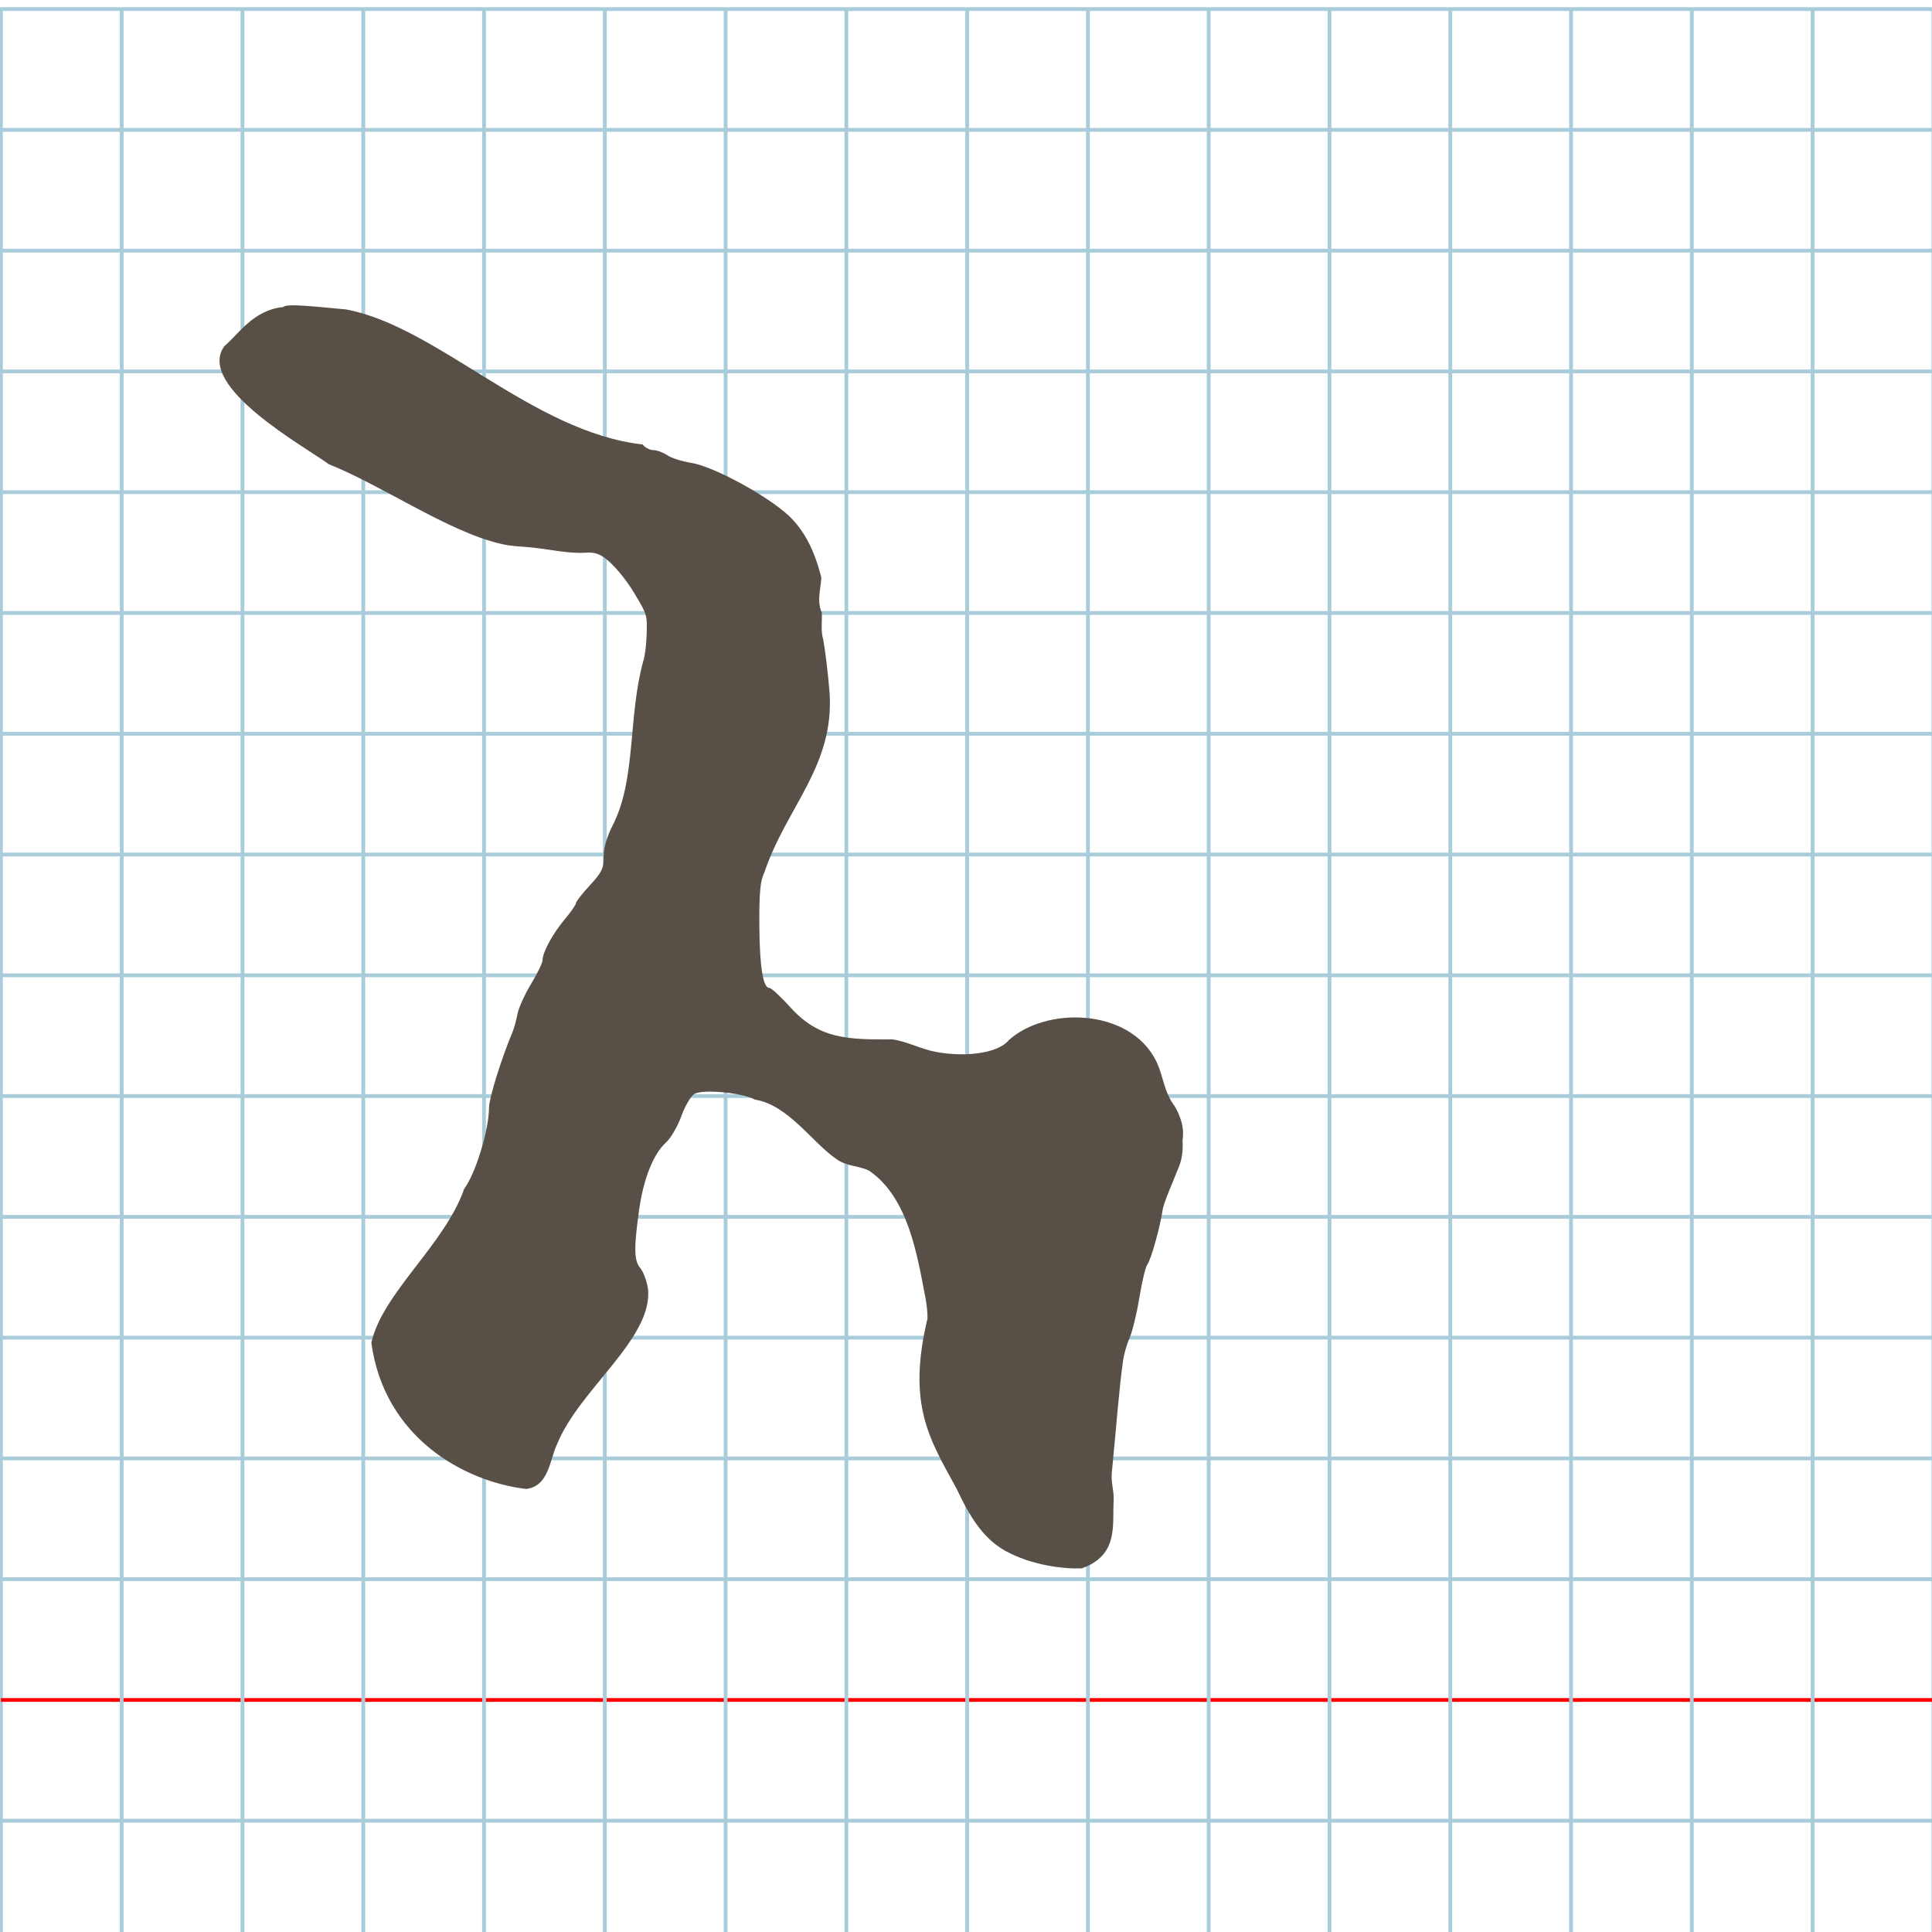
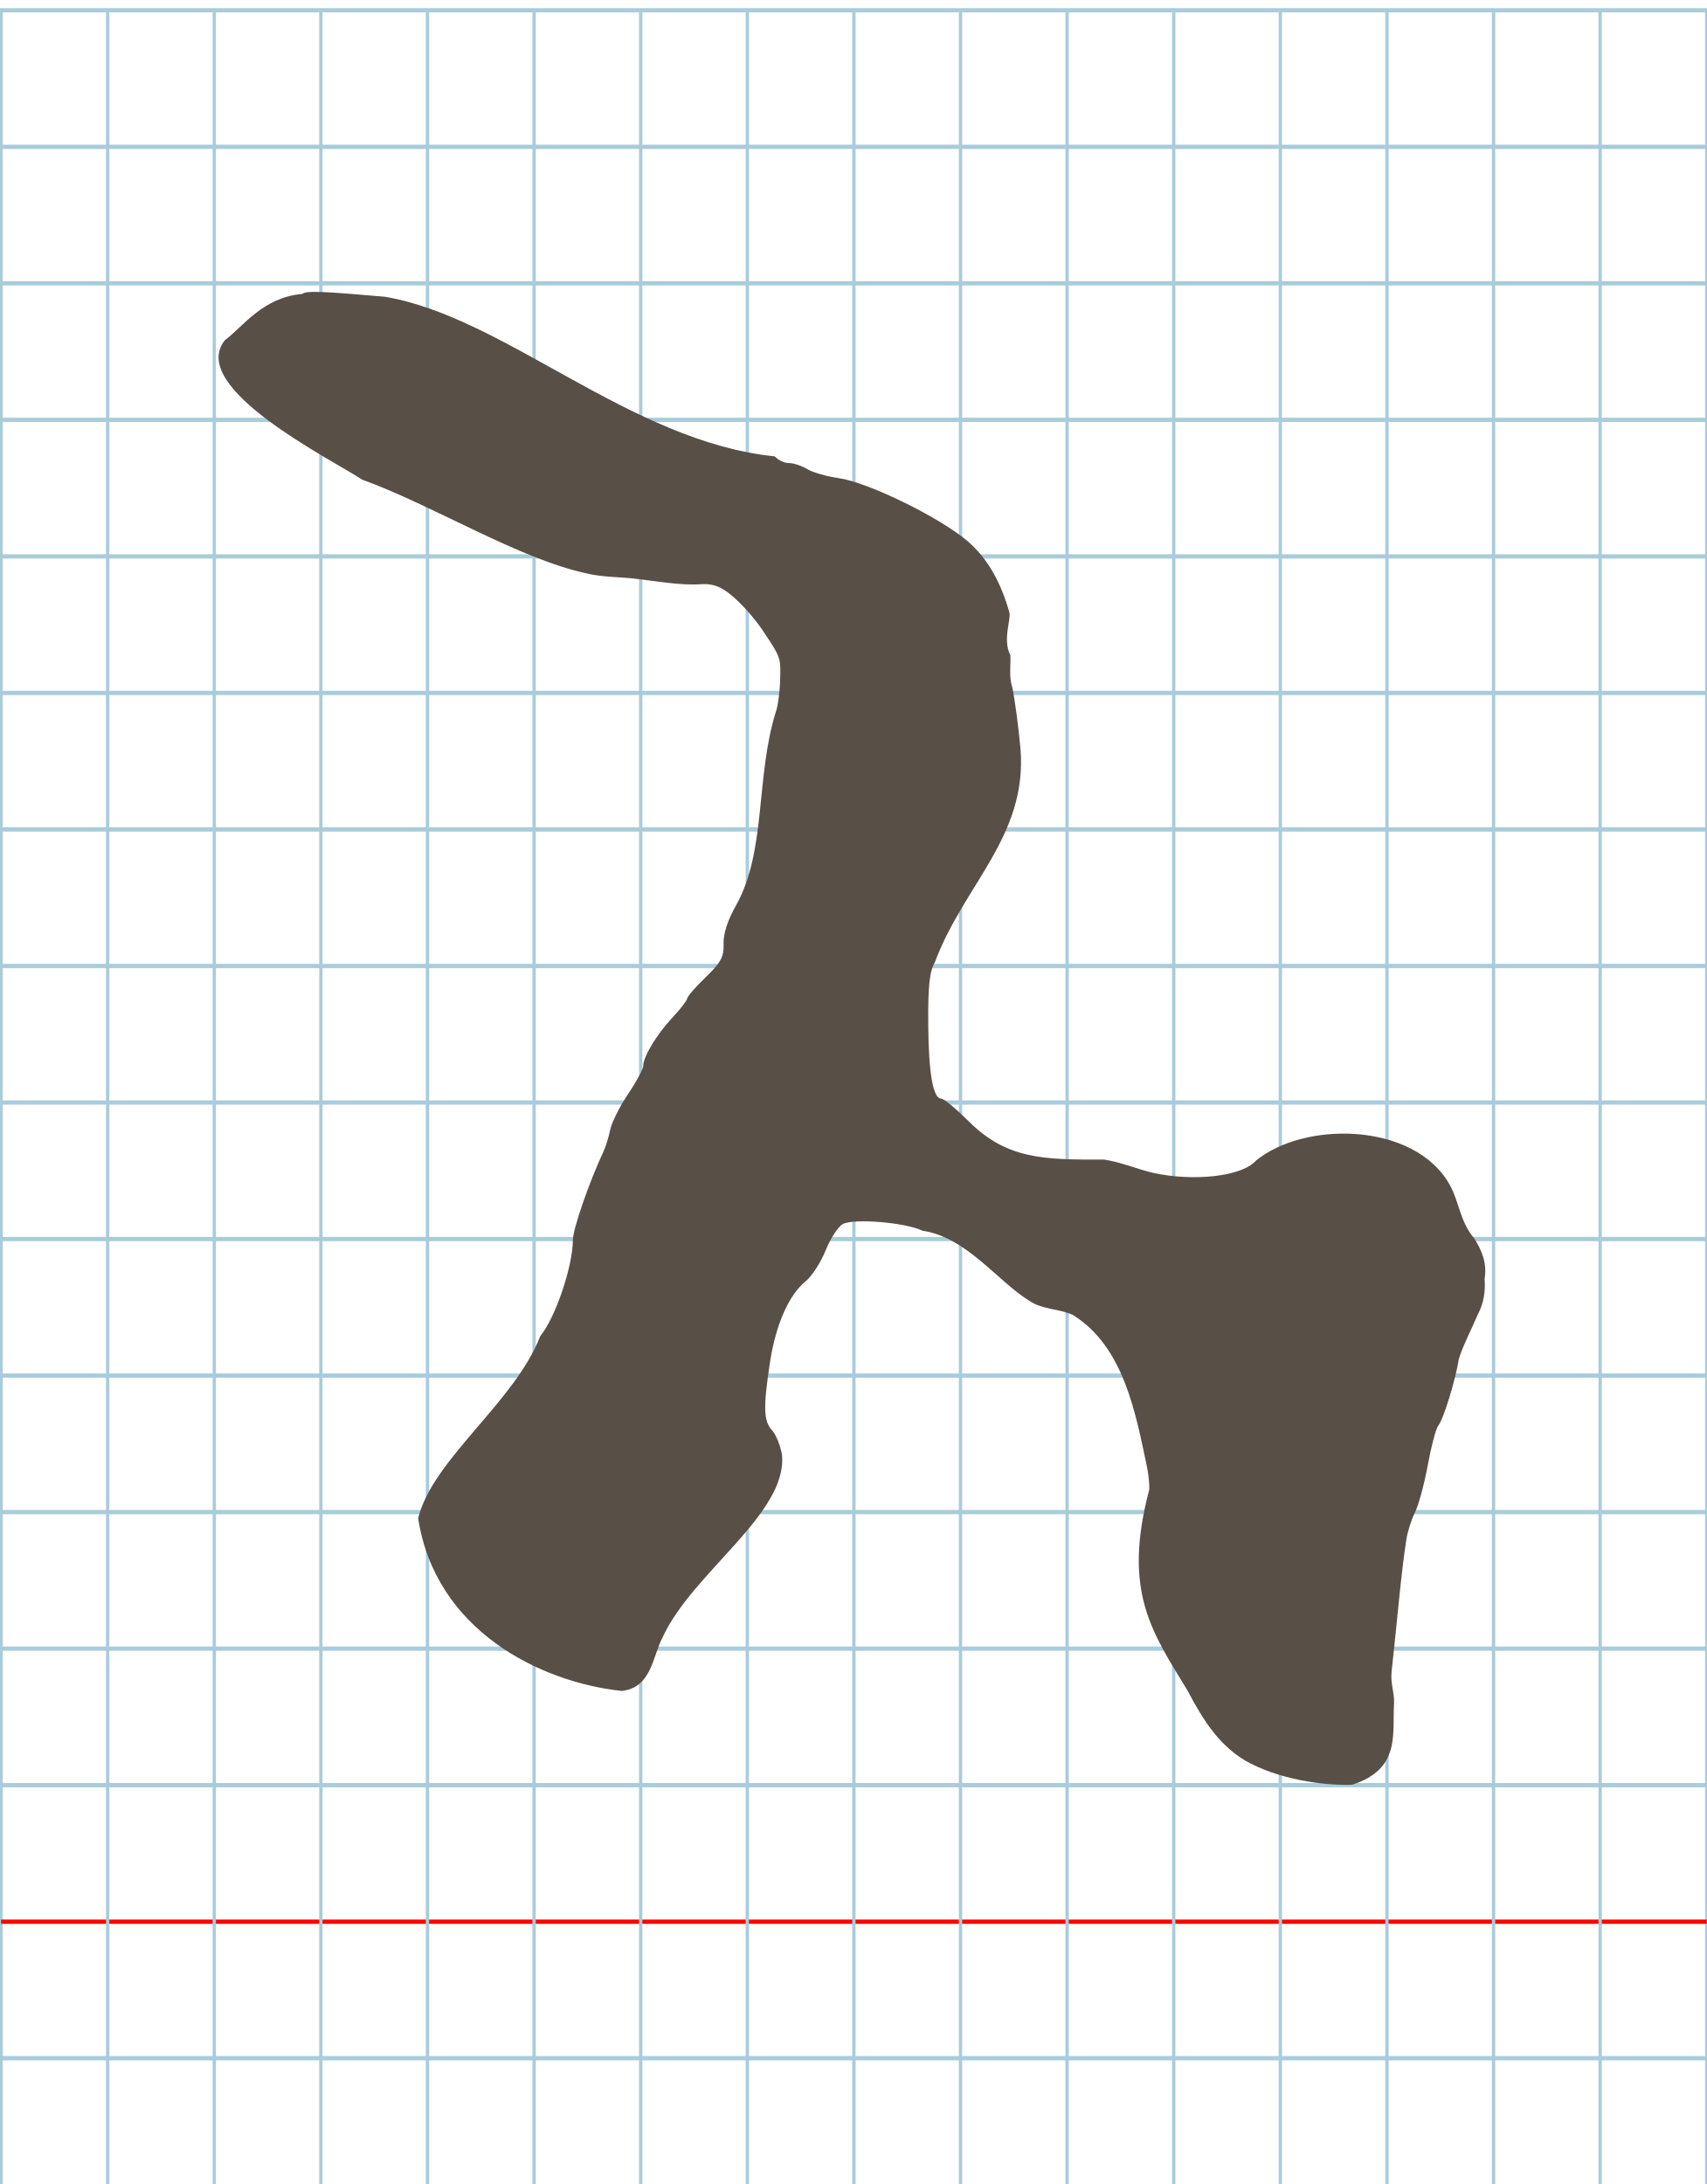
- <svg xmlns="http://www.w3.org/2000/svg" version="1.1" id="Layer_1" x="0px" y="0px" width="1024" height="1024" viewBox="0 0 1024 1024" enable-background="new 0 0 512 512" xml:space="preserve">
+ <svg xmlns="http://www.w3.org/2000/svg" version="1.1" id="Layer_1" x="0px" y="0px" width="800" height="1024" viewBox="0 0 800 1024" enable-background="new 0 0 512 512" xml:space="preserve">
  <defs id="defs70" />
-   <g id="Grid" transform="matrix(2.000458,0,0,2.000458,0.5001953,4.813853)">
+   <g id="Grid" transform="matrix(1.561992,0,0,2.000458,0.5001953,4.813853)">
    <rect x="0" stroke-miterlimit="10" width="512" height="512" id="rect4" y="0" style="fill:none;stroke:#a9ccdb;stroke-miterlimit:10" />
    <line stroke-miterlimit="10" x1="0" y1="32" x2="512" y2="32" id="line6" style="fill:none;stroke:#a9ccdb;stroke-miterlimit:10" />
    <line stroke-miterlimit="10" x1="0" y1="64" x2="512" y2="64" id="line8" style="fill:none;stroke:#a9ccdb;stroke-miterlimit:10" />
    <line stroke-miterlimit="10" x1="0" y1="96" x2="512" y2="96" id="line10" style="fill:none;stroke:#a9ccdb;stroke-miterlimit:10" />
    <line stroke-miterlimit="10" x1="0" y1="128" x2="512" y2="128" id="line12" style="fill:none;stroke:#a9ccdb;stroke-miterlimit:10" />
    <line stroke-miterlimit="10" x1="0" y1="160" x2="512" y2="160" id="line14" style="fill:none;stroke:#a9ccdb;stroke-miterlimit:10" />
    <line stroke-miterlimit="10" x1="0" y1="192" x2="512" y2="192" id="line16" style="fill:none;stroke:#a9ccdb;stroke-miterlimit:10" />
    <line stroke-miterlimit="10" x1="0" y1="224" x2="512" y2="224" id="line18" style="fill:none;stroke:#a9ccdb;stroke-miterlimit:10" />
    <line stroke-miterlimit="10" x1="0" y1="256" x2="512" y2="256" id="line20" style="fill:none;stroke:#a9ccdb;stroke-miterlimit:10" />
    <line stroke-miterlimit="10" x1="0" y1="288" x2="512" y2="288" id="line22" style="fill:none;stroke:#a9ccdb;stroke-miterlimit:10" />
    <line stroke-miterlimit="10" x1="0" y1="320" x2="512" y2="320" id="line24" style="fill:none;stroke:#a9ccdb;stroke-miterlimit:10" />
    <line stroke-miterlimit="10" x1="0" y1="352" x2="512" y2="352" id="line26" style="fill:none;stroke:#a9ccdb;stroke-miterlimit:10" />
    <line stroke-miterlimit="10" x1="0" y1="384" x2="512" y2="384" id="line28" style="fill:none;stroke:#a9ccdb;stroke-miterlimit:10" />
    <line stroke-miterlimit="10" x1="0" y1="416" x2="512" y2="416" id="line30" style="fill:none;stroke:#a9ccdb;stroke-miterlimit:10" />
    <line stroke-miterlimit="10" x1="0" y1="448" x2="512" y2="448" id="line32" style="fill:none;stroke:#ff0000;stroke-miterlimit:10" />
    <line stroke-miterlimit="10" x1="0" y1="480" x2="512" y2="480" id="line34" style="fill:none;stroke:#a9ccdb;stroke-miterlimit:10" />
    <line stroke-miterlimit="10" x1="32" y1="0" x2="32" y2="512" id="line36" style="fill:none;stroke:#a9ccdb;stroke-miterlimit:10" />
    <line stroke-miterlimit="10" x1="64" y1="0" x2="64" y2="512" id="line38" style="fill:none;stroke:#a9ccdb;stroke-miterlimit:10" />
    <line stroke-miterlimit="10" x1="96" y1="0" x2="96" y2="512" id="line40" style="fill:none;stroke:#a9ccdb;stroke-miterlimit:10" />
    <line stroke-miterlimit="10" x1="128" y1="0" x2="128" y2="512" id="line42" style="fill:none;stroke:#a9ccdb;stroke-miterlimit:10" />
    <line stroke-miterlimit="10" x1="160" y1="0" x2="160" y2="512" id="line44" style="fill:none;stroke:#a9ccdb;stroke-miterlimit:10" />
    <line stroke-miterlimit="10" x1="192" y1="0" x2="192" y2="512" id="line46" style="fill:none;stroke:#a9ccdb;stroke-miterlimit:10" />
    <line stroke-miterlimit="10" x1="224" y1="0" x2="224" y2="512" id="line48" style="fill:none;stroke:#a9ccdb;stroke-miterlimit:10" />
    <line stroke-miterlimit="10" x1="256" y1="0" x2="256" y2="512" id="line50" style="fill:none;stroke:#a9ccdb;stroke-miterlimit:10" />
    <line stroke-miterlimit="10" x1="288" y1="0" x2="288" y2="512" id="line52" style="fill:none;stroke:#a9ccdb;stroke-miterlimit:10" />
    <line stroke-miterlimit="10" x1="320" y1="0" x2="320" y2="512" id="line54" style="fill:none;stroke:#a9ccdb;stroke-miterlimit:10" />
    <line stroke-miterlimit="10" x1="352" y1="0" x2="352" y2="512" id="line56" style="fill:none;stroke:#a9ccdb;stroke-miterlimit:10" />
    <line stroke-miterlimit="10" x1="384" y1="0" x2="384" y2="512" id="line58" style="fill:none;stroke:#a9ccdb;stroke-miterlimit:10" />
    <line stroke-miterlimit="10" x1="416" y1="0" x2="416" y2="512" id="line60" style="fill:none;stroke:#a9ccdb;stroke-miterlimit:10" />
    <line stroke-miterlimit="10" x1="448" y1="0" x2="448" y2="512" id="line62" style="fill:none;stroke:#a9ccdb;stroke-miterlimit:10" />
    <line stroke-miterlimit="10" x1="480" y1="0" x2="480" y2="512" id="line64" style="fill:none;stroke:#a9ccdb;stroke-miterlimit:10" />
  </g>
-   <path style="fill:#584f47" d="m 150.149,162.723 c -16.088,1.64 -23.662,14.441 -31.264,20.766 -15.323,21.404 43.431,53.67 55.353,62.53 28.463,11.396 63.198,35.642 90.821,42.124 6.124,1.567 12.02,1.47 17.779,2.131 9.473,1.088 19.032,3.266 27.916,2.644 3.37,-0.232 6.614,0.175 10.718,3.514 6.557,5.407 12.838,14.533 15.336,19.035 6.434,10.515 6.141,11.26 5.947,20.21 -0.121,5.602 -0.917,12.167 -1.768,14.588 -8.171,29.267 -3.748,62.201 -15.933,86.507 -3.445,6.733 -5.238,12.841 -5.101,17.38 0.176,5.84 -1.021,8.324 -7.229,15 -4.092,4.4 -7.44,8.68 -7.44,9.51 0,0.83 -2.683,4.697 -5.963,8.593 -6.342,7.534 -11.764,17.527 -11.764,21.681 0,1.384 -2.753,7.067 -6.119,12.628 -3.365,5.561 -6.603,12.752 -7.194,15.98 -0.592,3.227 -1.791,7.567 -2.666,9.643 -5.788,13.74 -12.37,34.882 -12.377,39.753 -0.017,11.827 -7.128,35.143 -13.143,43.096 -10.277,29.653 -43.377,55.231 -49.237,81.678 6.851,50.212 49.075,73.56 82.017,77.465 12.176,-1.341 12.532,-15.816 16.501,-23.923 11.825,-29.018 50.475,-55.561 48.163,-81.894 -0.638,-4.251 -2.46,-9.258 -4.047,-11.126 -3.4,-4.001 -3.559,-10.257 -0.776,-30.546 2.296,-16.741 7.615,-30.135 14.385,-36.223 2.483,-2.233 6.11,-8.484 8.06,-13.891 1.95,-5.407 5.083,-10.71 6.962,-11.784 4.565,-2.609 25.455,-0.631 32.102,3.04 17.6,2.803 30.394,22.807 42.946,31.35 5.437,4.181 12.322,3.534 17.708,6.448 20.598,14.3 25.282,44.342 29.818,68.117 0.593,3.114 1.009,7.651 0.925,10.082 -10.953,45.976 1.182,64.082 15.431,90.212 6.284,13.297 13.168,25.68 25.374,32.685 14.595,8.233 32.325,9.934 41.01,9.523 19.681,-7.056 16.089,-22.889 16.869,-36.364 0.192,-5.083 -1.529,-9.006 -0.986,-14.409 2.156,-21.43 3.782,-44.015 5.912,-58.924 0.403,-3.386 1.954,-8.898 3.447,-12.248 1.493,-3.35 3.849,-13.009 5.235,-21.465 1.386,-8.455 3.285,-16.382 4.219,-17.614 2.034,-2.683 6.911,-20.263 8.292,-29.89 1.576,-5.824 5.007,-13.085 7.602,-19.852 2.642,-5.593 3.099,-10.755 2.791,-16.07 1.068,-7.427 -1.328,-13.026 -4.135,-18.064 -5.71,-7.46 -6.022,-15.845 -9.625,-23.485 -7.04,-14.743 -22.345,-22.168 -38.268,-23.409 -14.927,-1.163 -30.398,3.107 -40.116,11.876 -5.81,7.335 -25.29,9.432 -41.428,5.58 -6.937,-1.871 -13.309,-4.953 -19.992,-6.01 -23.985,0.129 -39.054,-0.111 -54.283,-16.99 -4.778,-5.277 -10.056,-10.316 -11.241,-10.316 -3.271,0 -5.08,-11.394 -5.225,-32.909 -0.119,-17.687 0.49,-24.035 2.731,-28.434 11.633,-34.564 37.219,-56.316 34.476,-95.359 -0.792,-9.838 -2.291,-22.335 -3.331,-27.77 -1.412,-4.715 -0.556,-9.791 -0.766,-14.386 -3.235,-6.837 0.334,-16.061 -0.389,-19.186 -3.432,-13.23 -8.386,-23.76 -16.808,-31.91 -11.361,-10.786 -40.287,-26.502 -52.17,-28.345 -4.748,-0.736 -10.399,-2.547 -12.558,-4.023 -2.159,-1.476 -5.452,-2.684 -7.317,-2.684 -1.865,0 -4.447,-1.355 -5.738,-3.012 -58.45,-6.604 -108.886,-62.614 -157.234,-71.58 -25.612,-2.508 -31.671,-2.74 -33.217,-1.275 z" id="path3768" />
+   <path style="fill:#584f47" d="m 141.786,137.796 c -18.71,1.715 -27.518,15.099 -36.359,21.713 -17.821,22.38 50.509,56.117 64.374,65.38 33.102,11.915 73.497,37.267 105.623,44.044 7.122,1.638 13.979,1.536 20.677,2.229 11.017,1.138 22.134,3.414 32.466,2.765 3.919,-0.243 7.692,0.183 12.465,3.675 7.626,5.653 14.931,15.196 17.835,19.902 7.483,10.994 7.142,11.774 6.916,21.131 -0.141,5.858 -1.066,12.722 -2.056,15.253 -9.503,30.601 -4.358,65.037 -18.529,90.45 -4.007,7.04 -6.092,13.426 -5.933,18.173 0.204,6.106 -1.188,8.704 -8.408,15.684 -4.759,4.601 -8.653,9.076 -8.653,9.944 0,0.868 -3.121,4.911 -6.935,8.985 -7.375,7.877 -13.682,18.326 -13.682,22.669 0,1.447 -3.202,7.389 -7.116,13.204 -3.914,5.815 -7.679,13.334 -8.367,16.708 -0.688,3.375 -2.083,7.912 -3.1,10.082 -6.731,14.366 -14.386,36.472 -14.394,41.565 -0.019,12.366 -8.289,36.745 -15.285,45.061 -11.952,31.005 -50.446,57.749 -57.261,85.401 7.967,52.5 57.072,76.913 95.384,80.996 14.16,-1.402 14.575,-16.537 19.19,-25.013 13.752,-30.34 58.701,-58.094 56.013,-85.627 -0.743,-4.445 -2.861,-9.68 -4.707,-11.633 -3.955,-4.183 -4.139,-10.724 -0.903,-31.939 2.67,-17.504 8.857,-31.508 16.73,-37.874 2.888,-2.335 7.106,-8.871 9.374,-14.525 2.268,-5.654 5.911,-11.198 8.097,-12.321 5.309,-2.728 29.604,-0.659 37.334,3.179 20.468,2.93 35.347,23.847 49.945,32.779 6.323,4.372 14.33,3.695 20.593,6.742 23.955,14.952 29.402,46.364 34.677,71.221 0.689,3.256 1.173,8 1.076,10.542 -12.738,48.072 1.375,67.003 17.946,94.324 7.308,13.903 15.314,26.851 29.509,34.174 16.974,8.608 37.593,10.387 47.694,9.957 22.888,-7.378 18.711,-23.932 19.618,-38.022 0.223,-5.315 -1.779,-9.416 -1.147,-15.066 2.507,-22.407 4.399,-46.021 6.876,-61.61 0.468,-3.541 2.272,-9.304 4.008,-12.807 1.736,-3.503 4.476,-13.602 6.089,-22.443 1.612,-8.841 3.82,-17.128 4.906,-18.416 2.365,-2.805 8.037,-21.186 9.643,-31.253 1.833,-6.09 5.823,-13.682 8.841,-20.756 3.073,-5.848 3.604,-11.246 3.246,-16.802 1.242,-7.766 -1.545,-13.62 -4.809,-18.887 -6.64,-7.8 -7.004,-16.568 -11.194,-24.555 -8.188,-15.415 -25.986,-23.178 -44.505,-24.476 -17.36,-1.216 -35.352,3.248 -46.654,12.417 -6.757,7.669 -29.412,9.862 -48.179,5.834 -8.067,-1.956 -15.478,-5.179 -23.251,-6.284 -27.894,0.135 -45.418,-0.116 -63.129,-17.765 -5.557,-5.518 -11.695,-10.786 -13.073,-10.786 -3.804,0 -5.908,-11.913 -6.077,-34.409 -0.139,-18.494 0.57,-25.131 3.176,-29.73 13.529,-36.14 43.284,-58.883 40.094,-99.706 -0.921,-10.287 -2.664,-23.353 -3.874,-29.035 -1.642,-4.929 -0.646,-10.237 -0.891,-15.042 -3.762,-7.149 0.388,-16.793 -0.452,-20.06 -3.992,-13.833 -9.752,-24.843 -19.547,-33.364 -13.212,-11.277 -46.853,-27.71 -60.672,-29.637 -5.521,-0.77 -12.093,-2.663 -14.605,-4.206 -2.511,-1.544 -6.341,-2.806 -8.509,-2.806 -2.169,0 -5.172,-1.417 -6.673,-3.149 -67.976,-6.905 -126.631,-65.468 -182.858,-74.843 -29.786,-2.622 -36.832,-2.865 -38.63,-1.333 z" id="path3768" />
</svg>
